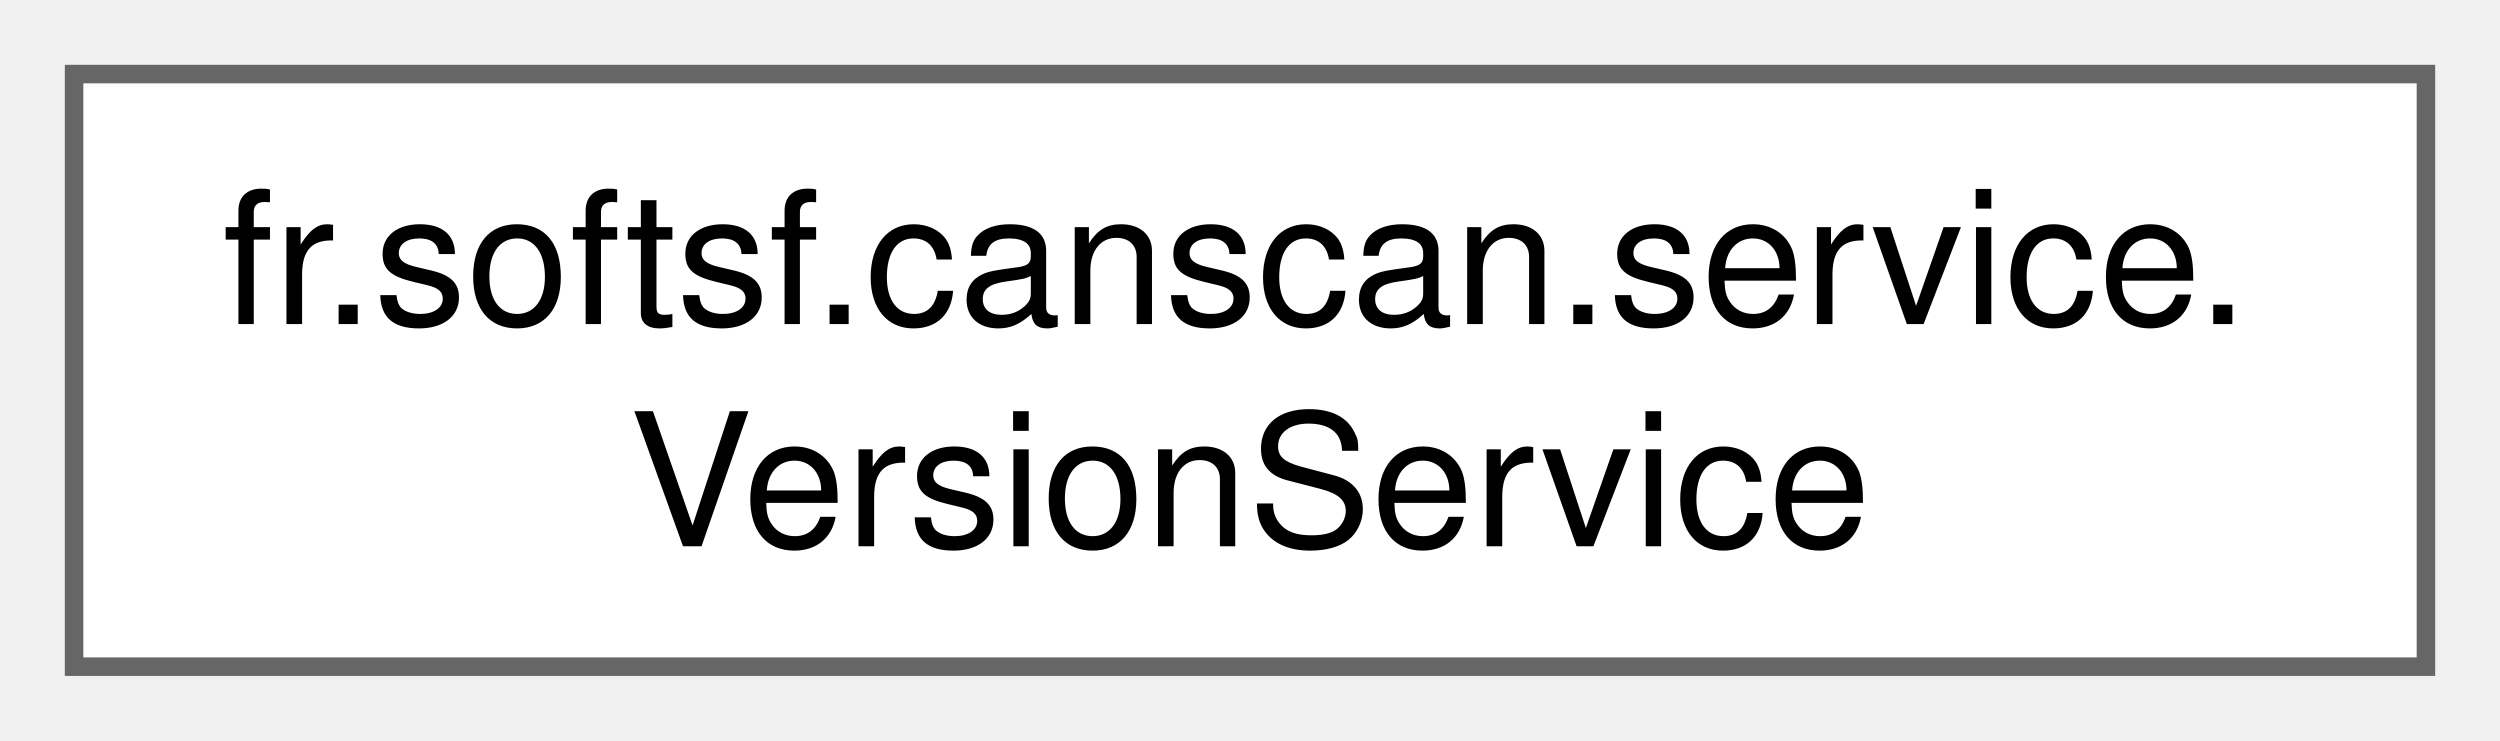
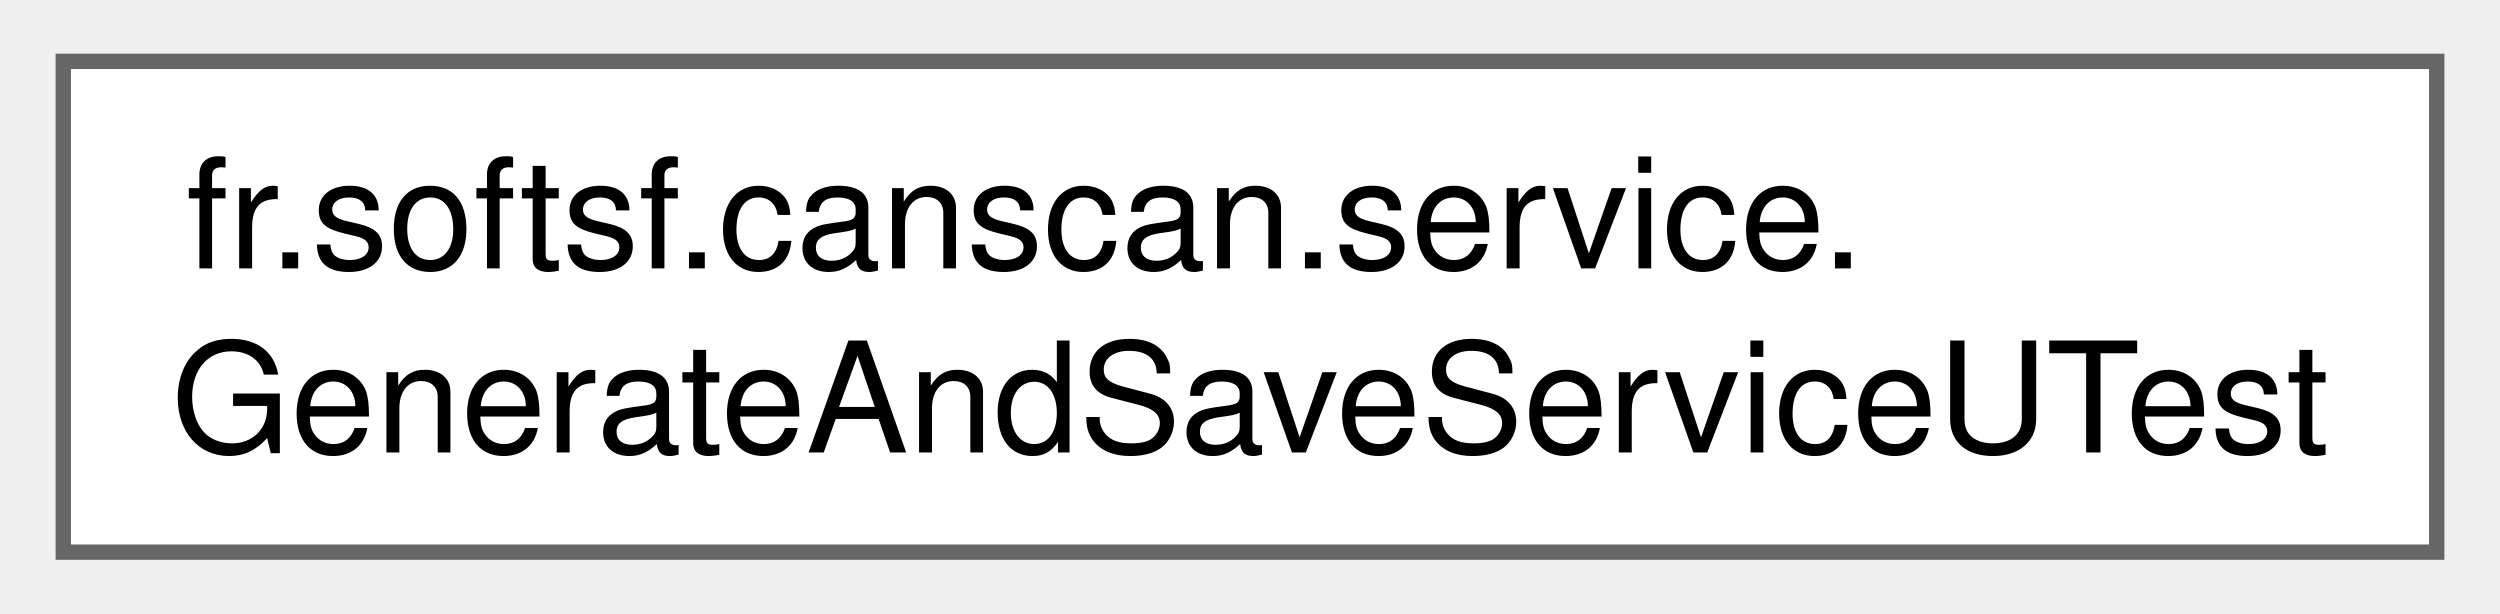
- <svg xmlns="http://www.w3.org/2000/svg" xmlns:xlink="http://www.w3.org/1999/xlink" width="135pt" height="40pt" viewBox="0.00 0.00 135.00 40.00">
+ <svg xmlns="http://www.w3.org/2000/svg" xmlns:xlink="http://www.w3.org/1999/xlink" width="163pt" height="40pt" viewBox="0.00 0.00 162.75 40.00">
  <g id="graph0" class="graph" transform="scale(1 1) rotate(0) translate(4 36)">
    <g id="Node000000" class="node">
      <g id="a_Node000000">
-         <a xlink:href="enumfr_1_1softsf_1_1canscan_1_1service_1_1_version_service.html" target="_top" xlink:title="Singleton service for checking application version against GitHub releases.">
-           <polygon fill="white" stroke="#666666" points="127,-32 0,-32 0,0 127,0 127,-32" />
+         <a xlink:href="classfr_1_1softsf_1_1canscan_1_1service_1_1_generate_and_save_service_u_test.html" target="_top" xlink:title=" ">
+           <polygon fill="white" stroke="#666666" points="154.75,-32 0,-32 0,0 154.75,0 154.75,-32" />
          <text text-anchor="start" x="8" y="-18.5" font-family="Helvetica,sans-Serif" font-size="10.00">fr.softsf.canscan.service.</text>
-           <text text-anchor="middle" x="63.5" y="-6.5" font-family="Helvetica,sans-Serif" font-size="10.00">VersionService</text>
+           <text text-anchor="middle" x="77.38" y="-6.5" font-family="Helvetica,sans-Serif" font-size="10.00">GenerateAndSaveServiceUTest</text>
        </a>
      </g>
    </g>
  </g>
</svg>
